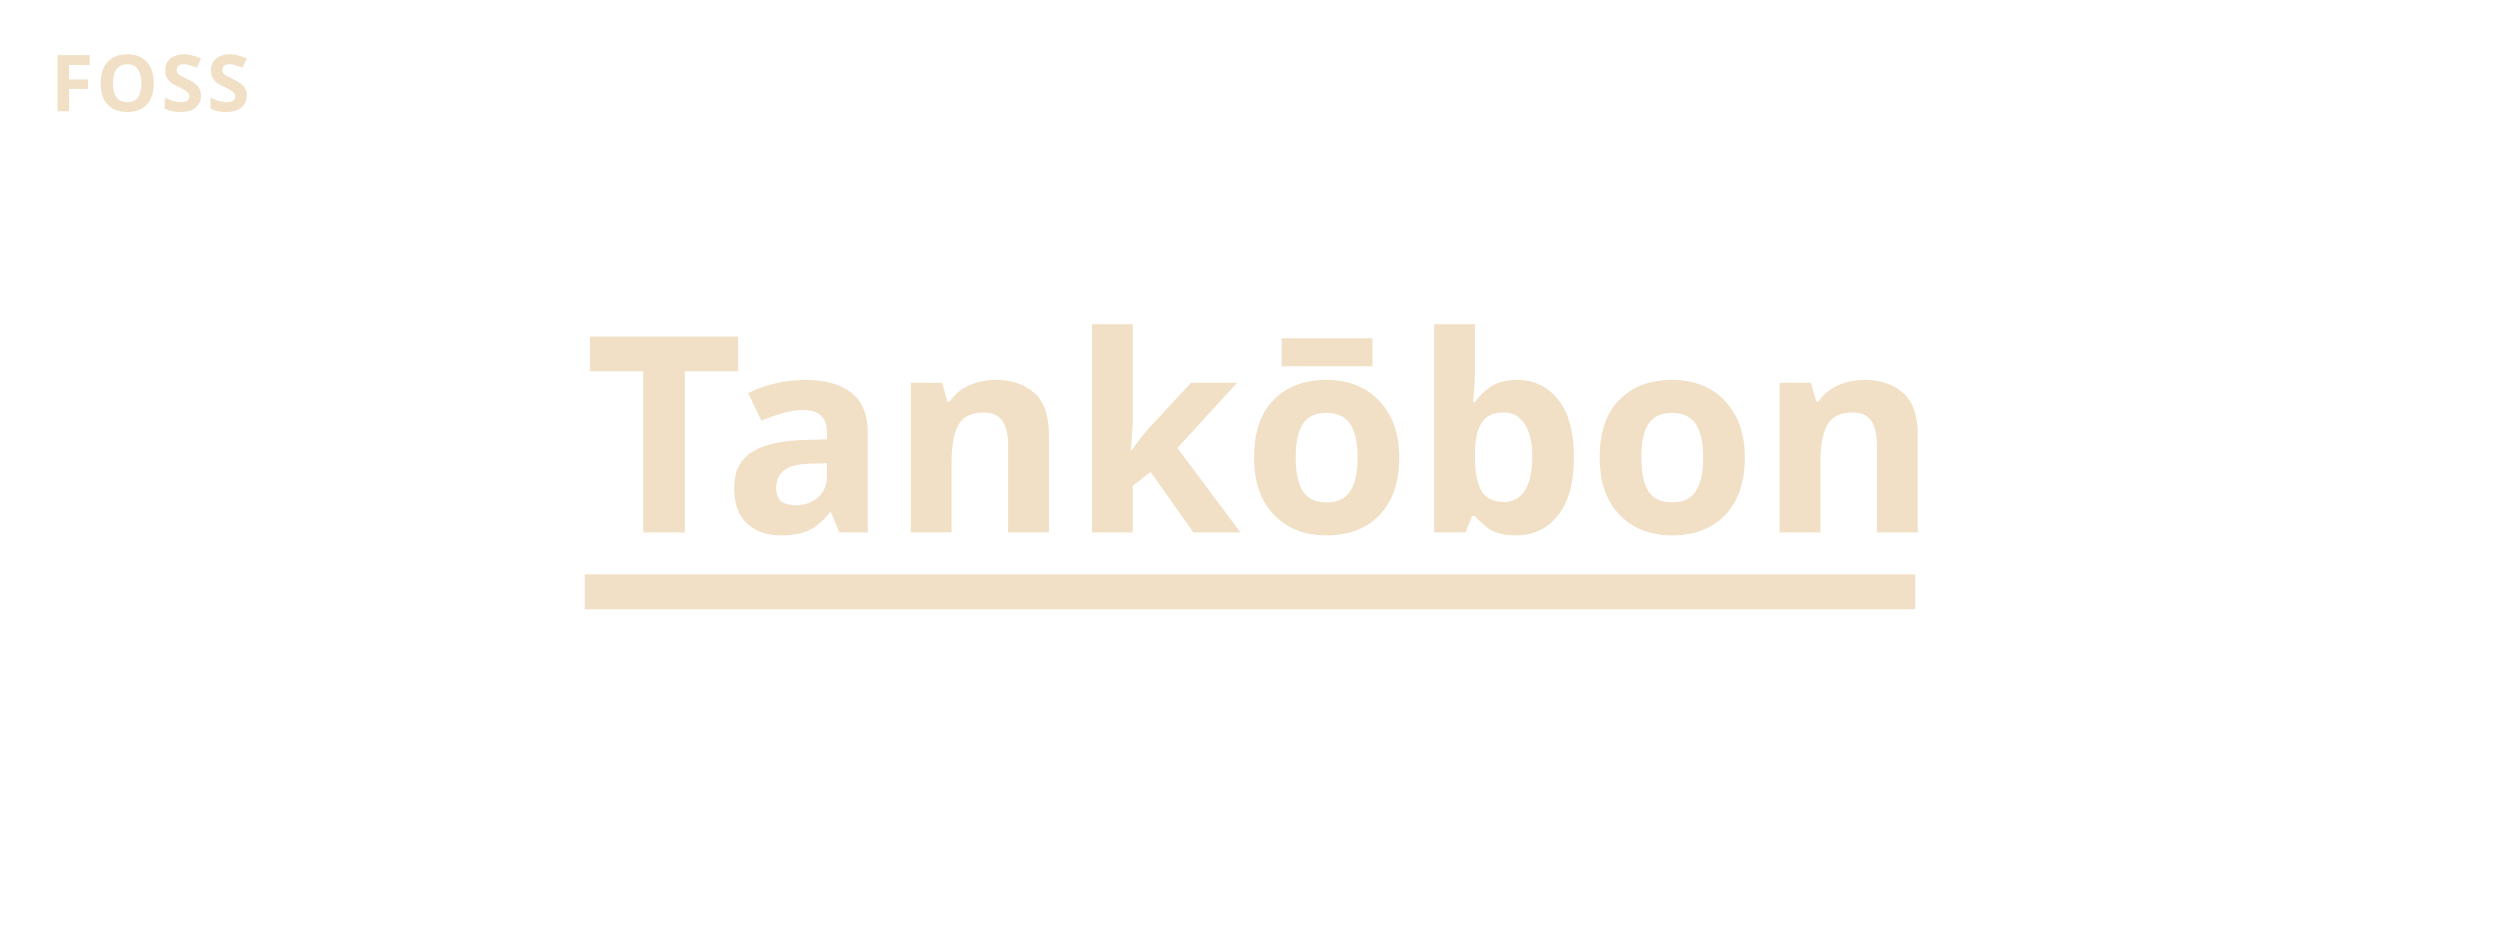
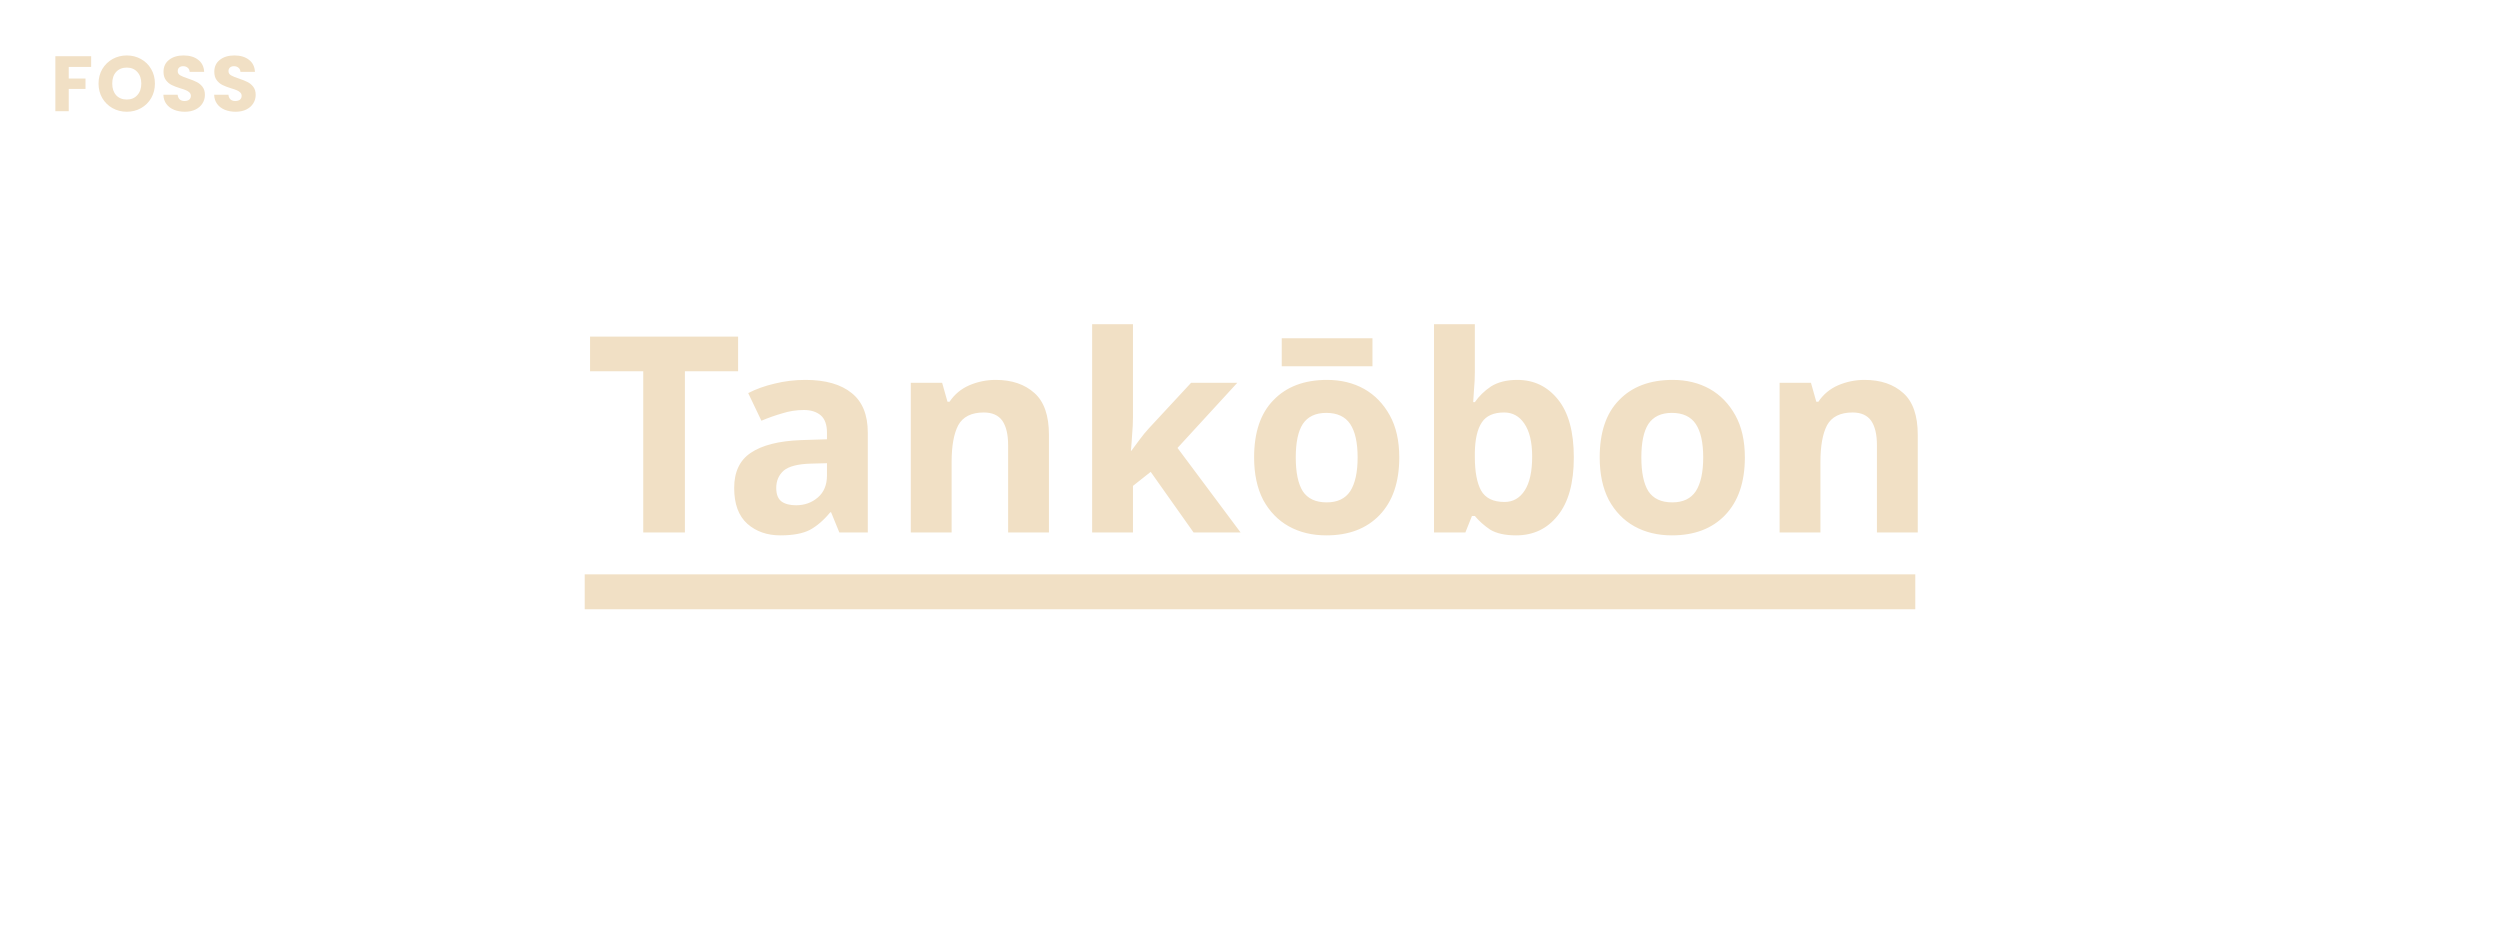
<svg xmlns="http://www.w3.org/2000/svg" width="94.721mm" height="35.983mm" viewBox="0 0 94.721 35.983" version="1.1" id="svg1" xml:space="preserve">
  <defs id="defs1" />
  <g id="layer1" transform="translate(131.7459,-208.1571)">
-     <g id="g59" transform="translate(0,-196.7153)">
-       <g id="g4" transform="translate(-10.00387,31.14895)">
-         <text xml:space="preserve" style="font-style:normal;font-variant:normal;font-weight:bold;font-stretch:normal;font-size:10.392px;line-height:2.7;font-family:'Space Mono';-inkscape-font-specification:'Space Mono, Bold';font-variant-ligatures:normal;font-variant-caps:normal;font-variant-numeric:normal;font-variant-east-asian:normal;text-align:start;letter-spacing:0.041px;writing-mode:lr-tb;direction:ltr;text-anchor:start;fill:#f1e0c5;fill-opacity:1;stroke:none;stroke-width:0.813;stroke-linecap:square;stroke-linejoin:round;stroke-dasharray:none;stroke-opacity:1;paint-order:markers stroke fill" x="-99.589" y="393.897" id="text97">
-           <tspan style="font-style:normal;font-variant:normal;font-weight:bold;font-stretch:normal;font-size:10.392px;font-family:'Space Mono';-inkscape-font-specification:'Space Mono, Bold';font-variant-ligatures:normal;font-variant-caps:normal;font-variant-numeric:normal;font-variant-east-asian:normal;letter-spacing:0.041px;fill:#f1e0c5;fill-opacity:1;stroke-width:0.813" x="-99.589" y="393.897" id="tspan3">Tankōbon</tspan>
-         </text>
-         <rect style="fill:#f1e0c5;fill-opacity:1;stroke-width:2.761;stroke-linecap:square;stroke-linejoin:round;paint-order:markers stroke fill" id="rect4" width="50.414" height="1.323" x="-99.589" y="395.485" />
-       </g>
-       <g id="g43">
-         <rect style="opacity:0;fill:#6e8894;fill-opacity:1;stroke:none;stroke-width:5.447;stroke-linecap:square;stroke-linejoin:round;stroke-dasharray:none;stroke-opacity:1;paint-order:markers stroke fill" id="rect7" width="94.721" height="35.983" x="-131.746" y="404.872" />
-         <text xml:space="preserve" style="font-style:normal;font-variant:normal;font-weight:bold;font-stretch:normal;font-size:2.967px;line-height:2.7;font-family:Poppins;-inkscape-font-specification:'Poppins, Bold';font-variant-ligatures:normal;font-variant-caps:normal;font-variant-numeric:normal;font-variant-east-asian:normal;text-align:start;letter-spacing:0.099px;writing-mode:lr-tb;direction:ltr;text-anchor:start;fill:#f1e0c5;fill-opacity:1;stroke:none;stroke-width:1.978;stroke-linecap:square;stroke-linejoin:round;paint-order:markers stroke fill" x="-129.832" y="409.085" id="text43">
-           <tspan id="tspan43" style="fill:#f1e0c5;fill-opacity:1;stroke-width:1.978" x="-129.832" y="409.085">FOSS</tspan>
-         </text>
+     <g id="g86" transform="translate(32.17261)">
+       <text xml:space="preserve" style="font-style:normal;font-variant:normal;font-weight:bold;font-stretch:normal;font-size:10.392px;line-height:2.7;font-family:'Space Mono';-inkscape-font-specification:'Space Mono, Bold';font-variant-ligatures:normal;font-variant-caps:normal;font-variant-numeric:normal;font-variant-east-asian:normal;text-align:start;letter-spacing:0.041px;writing-mode:lr-tb;direction:ltr;text-anchor:start;fill:#f1e0c5;fill-opacity:1;stroke:none;stroke-width:0.813;stroke-linecap:square;stroke-linejoin:round;stroke-dasharray:none;stroke-opacity:1;paint-order:markers stroke fill" x="-141.765" y="228.331" id="text97">
+         <tspan style="font-style:normal;font-variant:normal;font-weight:bold;font-stretch:normal;font-size:10.392px;font-family:'Space Mono';-inkscape-font-specification:'Space Mono, Bold';font-variant-ligatures:normal;font-variant-caps:normal;font-variant-numeric:normal;font-variant-east-asian:normal;letter-spacing:0.041px;fill:#f1e0c5;fill-opacity:1;stroke-width:0.813" x="-141.765" y="228.331" id="tspan3">Tankōbon</tspan>
+       </text>
+       <rect style="fill:#f1e0c5;fill-opacity:1;stroke-width:2.761;stroke-linecap:square;stroke-linejoin:round;paint-order:markers stroke fill" id="rect4" width="50.414" height="1.323" x="-141.765" y="229.918" />
+       <g id="g85">
+         <rect style="opacity:0;fill:#6e8894;fill-opacity:1;stroke:none;stroke-width:5.447;stroke-linecap:square;stroke-linejoin:round;stroke-dasharray:none;stroke-opacity:1;paint-order:markers stroke fill" id="rect7" width="94.721" height="35.983" x="-163.919" y="208.157" />
+         <path d="m -160.465,210.287 v 0.406 h -0.849 v 0.439 h 0.635 v 0.395 h -0.635 v 0.843 h -0.507 v -2.083 z m 1.351,2.104 q -0.294,0 -0.54,-0.136 -0.243,-0.136 -0.389,-0.38 -0.142,-0.246 -0.142,-0.552 0,-0.306 0.142,-0.549 0.145,-0.243 0.389,-0.38 0.246,-0.136 0.54,-0.136 0.294,0 0.537,0.136 0.246,0.136 0.386,0.38 0.142,0.243 0.142,0.549 0,0.306 -0.142,0.552 -0.142,0.243 -0.386,0.38 -0.243,0.136 -0.537,0.136 z m 0,-0.463 q 0.249,0 0.398,-0.166 0.151,-0.166 0.151,-0.439 0,-0.276 -0.151,-0.439 -0.148,-0.166 -0.398,-0.166 -0.252,0 -0.404,0.163 -0.148,0.163 -0.148,0.442 0,0.276 0.148,0.442 0.151,0.163 0.404,0.163 z m 2.199,0.463 q -0.228,0 -0.409,-0.074 -0.181,-0.074 -0.291,-0.22 -0.107,-0.145 -0.113,-0.35 h 0.54 q 0.012,0.116 0.08,0.178 0.068,0.059 0.178,0.059 0.113,0 0.178,-0.05 0.065,-0.053 0.065,-0.145 0,-0.077 -0.053,-0.128 -0.05,-0.05 -0.128,-0.083 -0.074,-0.033 -0.214,-0.074 -0.202,-0.062 -0.329,-0.125 -0.128,-0.062 -0.22,-0.184 -0.092,-0.122 -0.092,-0.317 0,-0.291 0.211,-0.454 0.211,-0.166 0.549,-0.166 0.344,0 0.555,0.166 0.211,0.163 0.225,0.457 h -0.549 q -0.006,-0.101 -0.074,-0.157 -0.068,-0.059 -0.175,-0.059 -0.092,0 -0.148,0.05 -0.056,0.048 -0.056,0.139 0,0.101 0.095,0.157 0.095,0.056 0.297,0.122 0.202,0.068 0.326,0.131 0.128,0.062 0.22,0.181 0.092,0.119 0.092,0.306 0,0.178 -0.092,0.323 -0.089,0.145 -0.261,0.231 -0.172,0.086 -0.406,0.086 z m 1.924,0 q -0.228,0 -0.409,-0.074 -0.181,-0.074 -0.291,-0.22 -0.107,-0.145 -0.113,-0.35 h 0.54 q 0.012,0.116 0.08,0.178 0.068,0.059 0.178,0.059 0.113,0 0.178,-0.05 0.065,-0.053 0.065,-0.145 0,-0.077 -0.053,-0.128 -0.05,-0.05 -0.128,-0.083 -0.074,-0.033 -0.214,-0.074 -0.202,-0.062 -0.329,-0.125 -0.128,-0.062 -0.22,-0.184 -0.092,-0.122 -0.092,-0.317 0,-0.291 0.211,-0.454 0.211,-0.166 0.549,-0.166 0.344,0 0.555,0.166 0.211,0.163 0.225,0.457 h -0.549 q -0.006,-0.101 -0.074,-0.157 -0.068,-0.059 -0.175,-0.059 -0.092,0 -0.148,0.05 -0.056,0.048 -0.056,0.139 0,0.101 0.095,0.157 0.095,0.056 0.297,0.122 0.202,0.068 0.326,0.131 0.128,0.062 0.22,0.181 0.092,0.119 0.092,0.306 0,0.178 -0.092,0.323 -0.089,0.145 -0.261,0.231 -0.172,0.086 -0.406,0.086 z" id="text43" style="font-weight:bold;font-size:2.967px;line-height:2.7;font-family:Poppins;-inkscape-font-specification:'Poppins, Bold';letter-spacing:0.099px;fill:#f1e0c5;stroke-width:1.978;stroke-linecap:square;stroke-linejoin:round;paint-order:markers stroke fill" aria-label="FOSS" />
      </g>
    </g>
  </g>
</svg>
